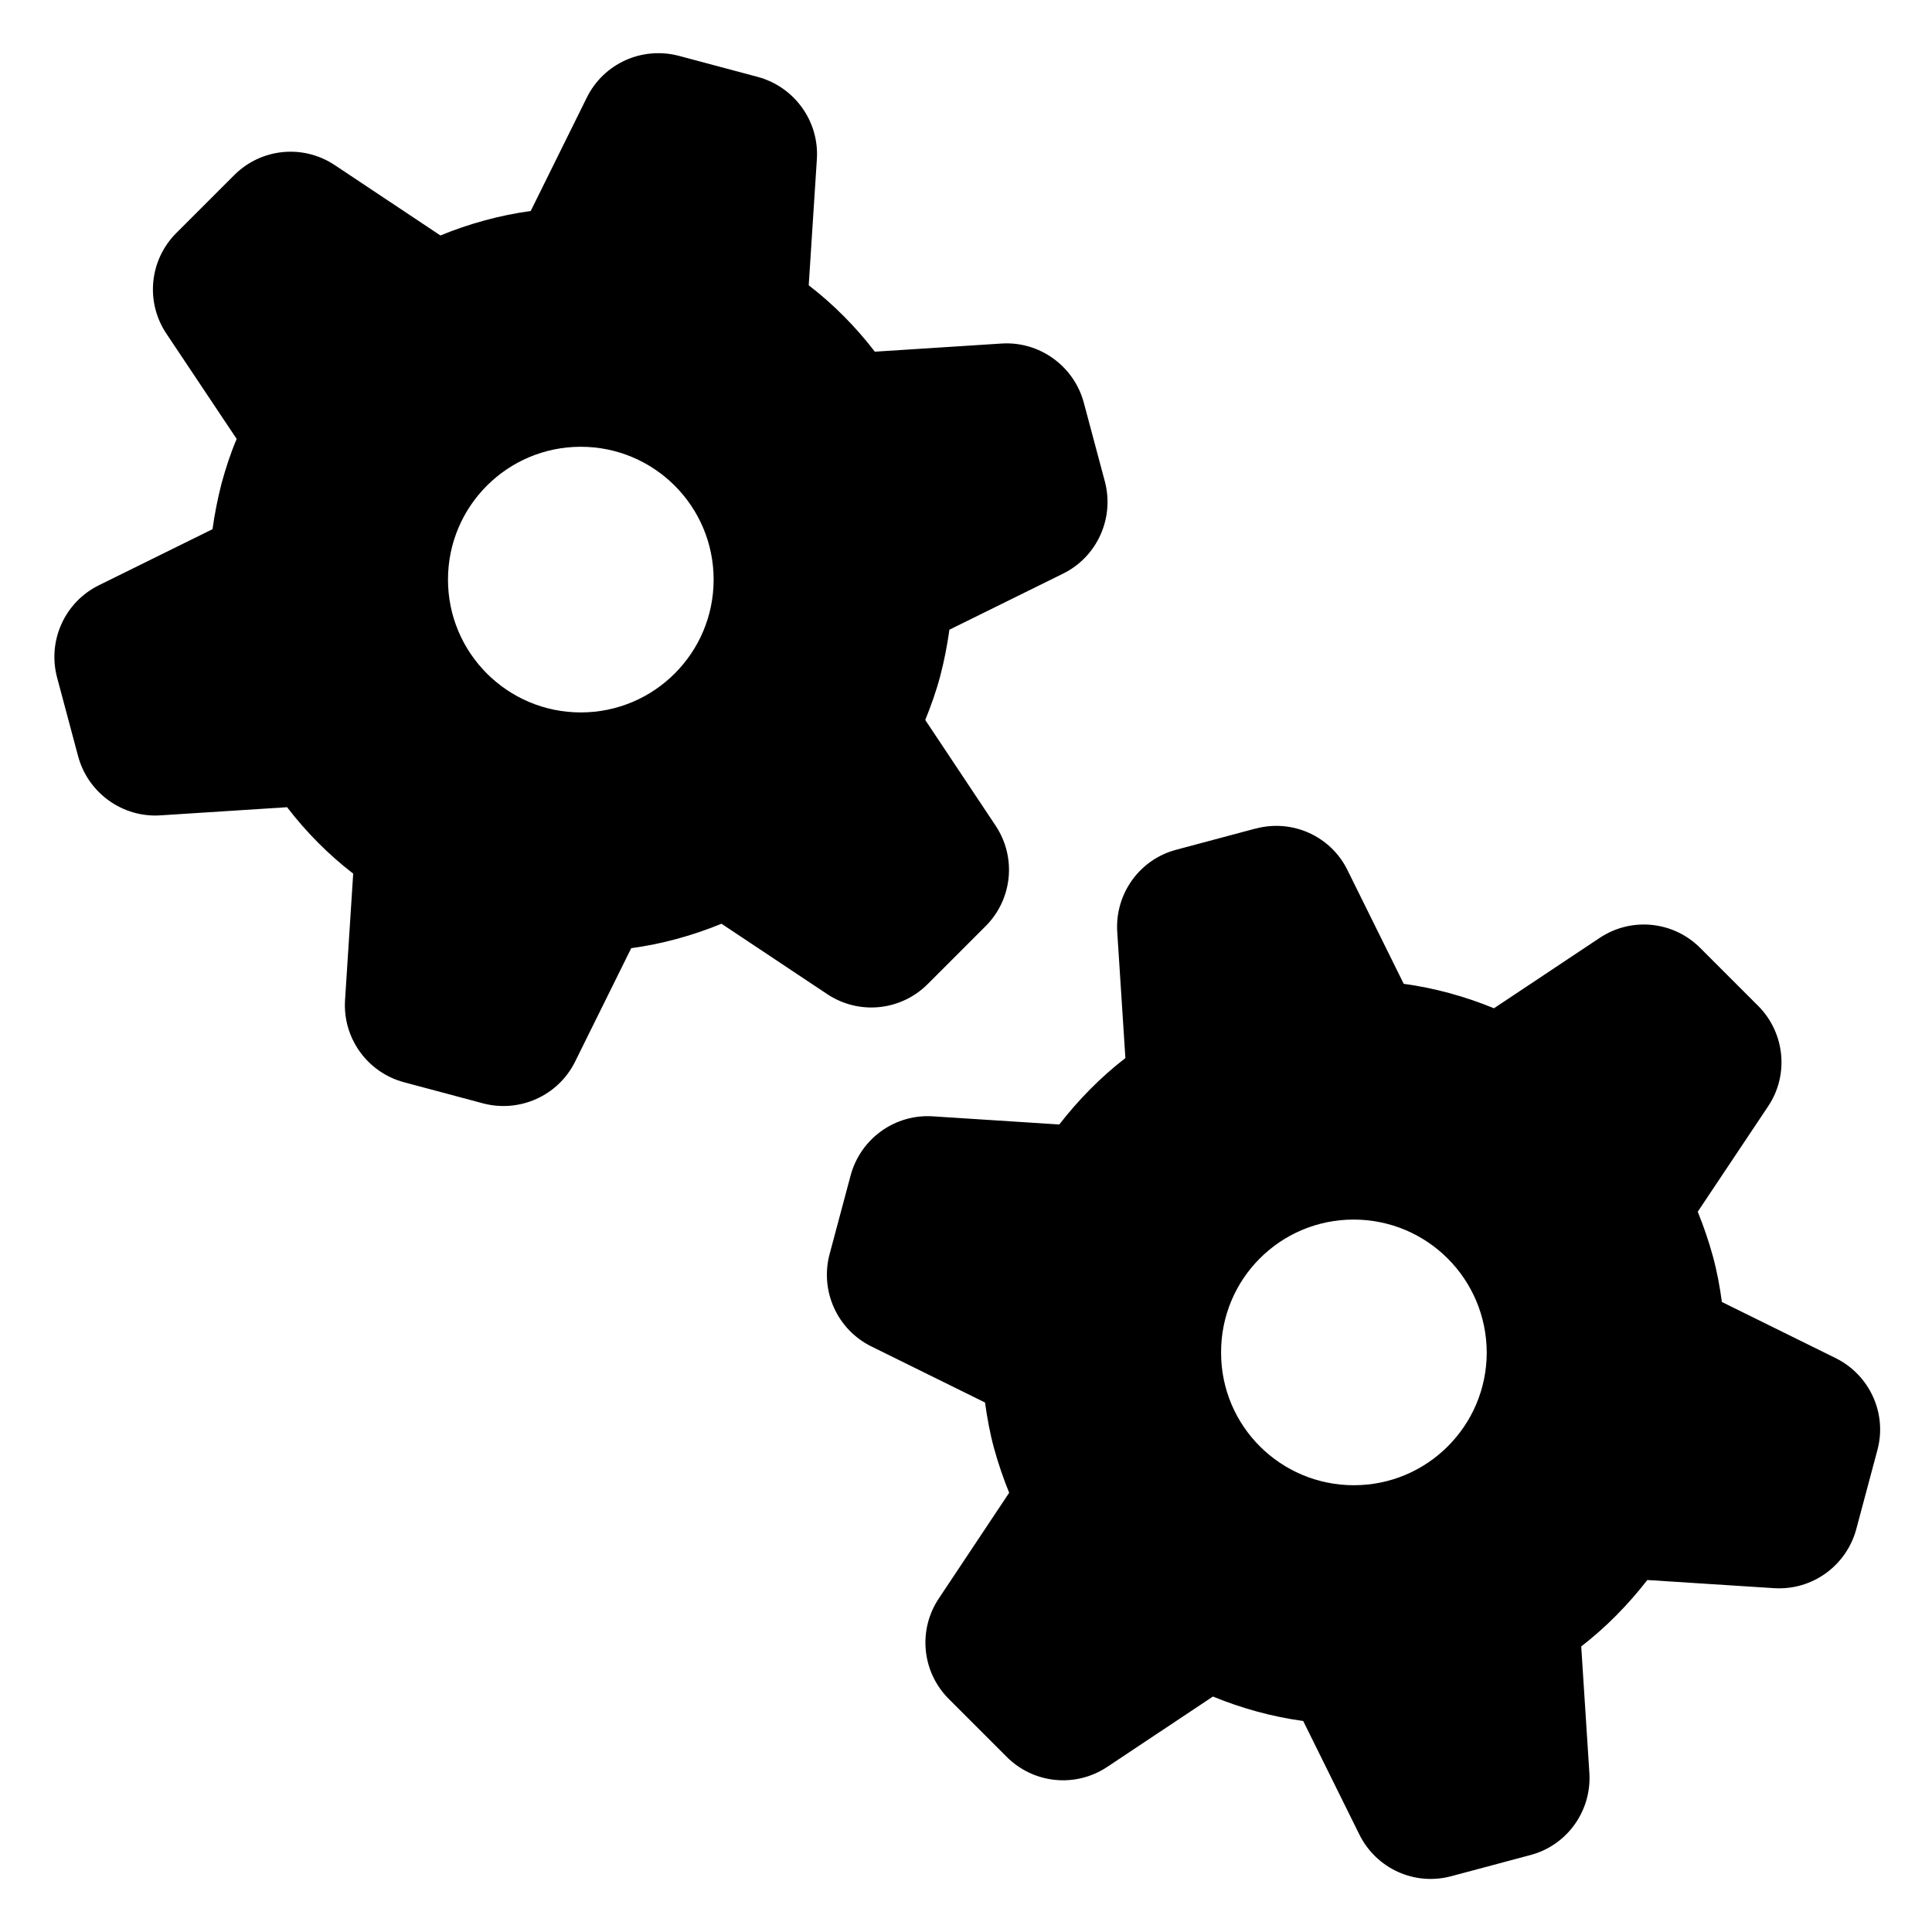
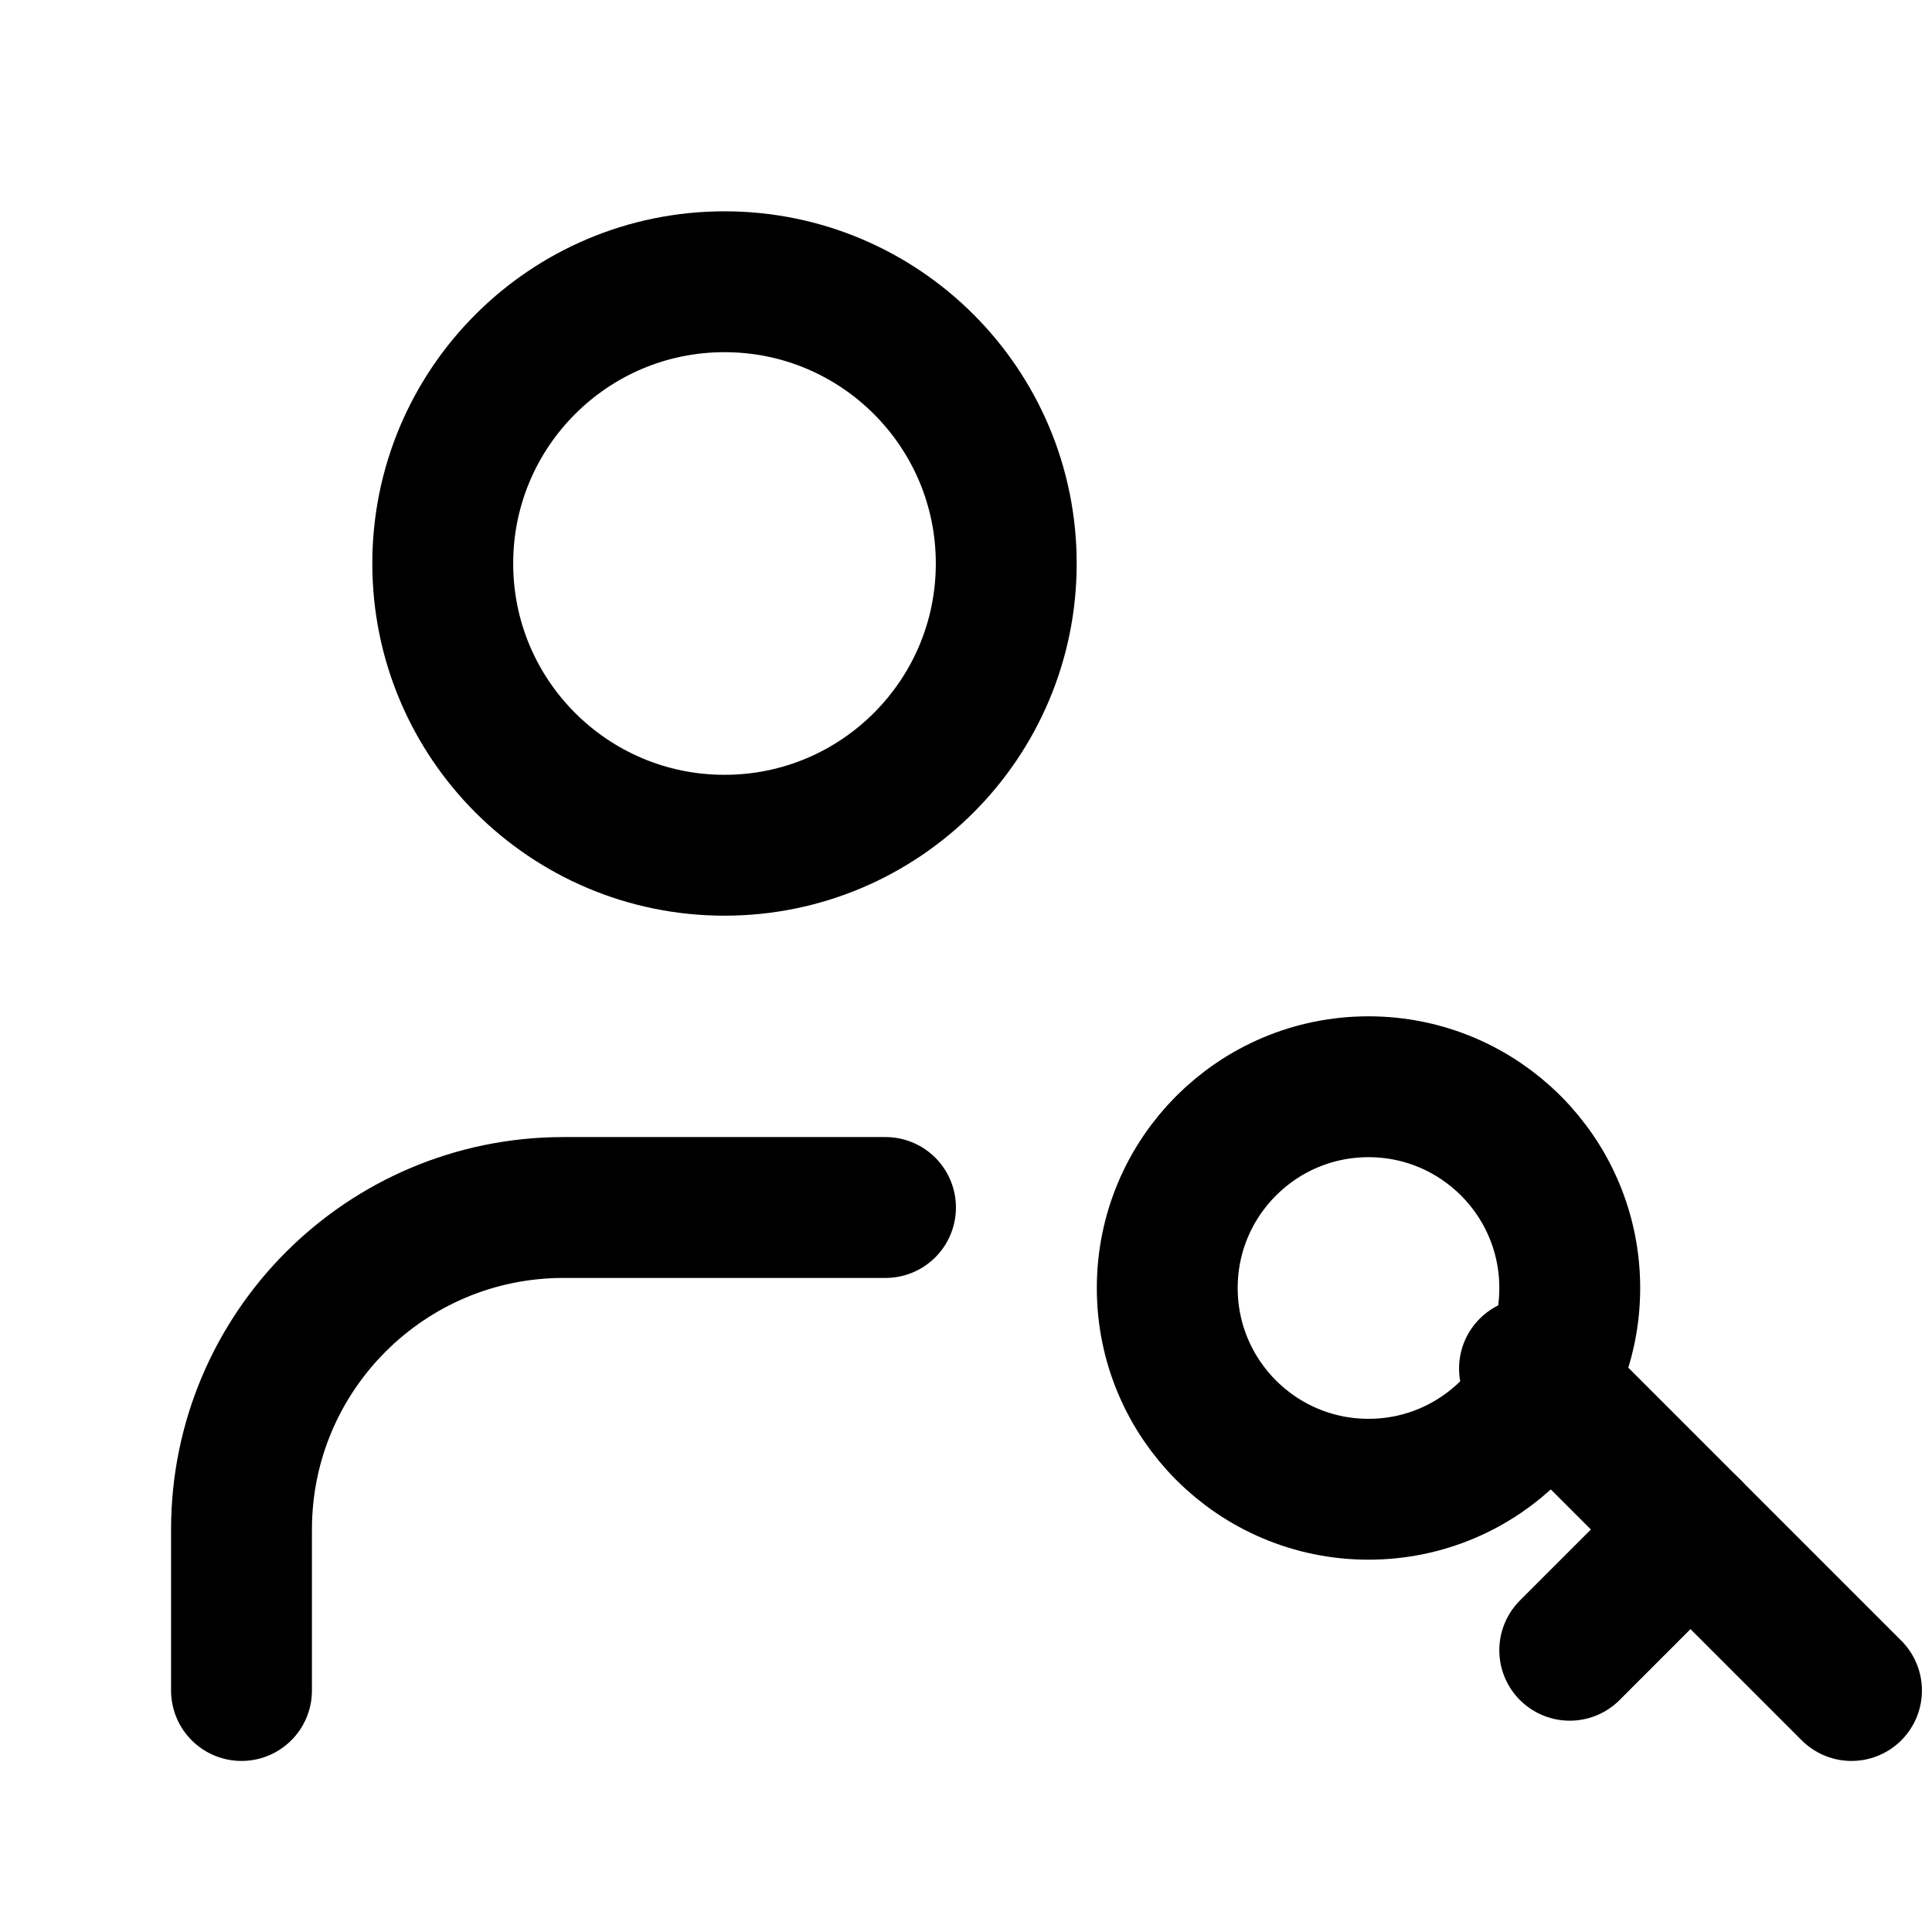
- <svg xmlns="http://www.w3.org/2000/svg" viewBox="0 0 640 640">
-   <path d="M415.9 274.5C428.1 271.2 440.9 277 446.4 288.3L465 325.9C475.3 327.3 485.4 330.1 494.9 334L529.9 310.7C540.4 303.7 554.3 305.1 563.2 314L582.4 333.2C591.3 342.1 592.7 356.1 585.7 366.5L562.4 401.4C564.3 406.1 566 411 567.4 416.1C568.8 421.2 569.7 426.2 570.4 431.3L608.1 449.9C619.4 455.5 625.2 468.3 621.9 480.4L614.9 506.6C611.6 518.7 600.3 526.9 587.7 526.1L545.7 523.4C539.4 531.5 532.1 539 523.8 545.4L526.5 587.3C527.3 599.9 519.1 611.3 507 614.5L480.8 621.5C468.6 624.8 455.9 619 450.3 607.7L431.7 570.1C421.4 568.7 411.3 565.9 401.8 562L366.8 585.3C356.3 592.3 342.4 590.9 333.5 582L314.3 562.8C305.4 553.9 304 540 311 529.5L334.3 494.5C332.4 489.8 330.7 484.9 329.3 479.8C327.9 474.7 327 469.6 326.3 464.6L288.6 446C277.3 440.4 271.6 427.6 274.8 415.5L281.8 389.3C285.1 377.2 296.4 369 309 369.8L350.9 372.5C357.2 364.4 364.5 356.9 372.8 350.5L370.1 308.7C369.3 296.1 377.5 284.7 389.6 281.5L415.8 274.5zM448.4 404C424.1 404 404.4 423.7 404.5 448.1C404.5 472.4 424.2 492 448.5 492C472.8 492 492.5 472.3 492.5 448C492.4 423.6 472.7 404 448.4 404zM224.9 18.5L251.1 25.5C263.2 28.8 271.4 40.2 270.6 52.7L267.9 94.5C276.2 100.9 283.5 108.3 289.8 116.5L331.8 113.8C344.3 113 355.7 121.2 359 133.3L366 159.5C369.2 171.6 363.5 184.4 352.2 190L314.5 208.6C313.8 213.7 312.8 218.8 311.5 223.8C310.2 228.8 308.4 233.8 306.5 238.5L329.8 273.5C336.8 284 335.4 297.9 326.5 306.8L307.3 326C298.4 334.9 284.5 336.3 274 329.3L239 306C229.5 309.9 219.4 312.7 209.1 314.1L190.5 351.7C184.9 363 172.1 368.7 160 365.5L133.8 358.5C121.6 355.2 113.5 343.8 114.3 331.3L117 289.4C108.7 283 101.4 275.6 95.1 267.4L53.1 270.1C40.6 270.9 29.2 262.7 25.9 250.6L18.9 224.4C15.7 212.3 21.4 199.5 32.7 193.9L70.4 175.3C71.1 170.2 72.1 165.2 73.4 160.1C74.8 155 76.4 150.1 78.4 145.4L55.1 110.5C48.1 100 49.5 86.1 58.4 77.2L77.6 58C86.5 49.1 100.4 47.7 110.9 54.7L145.9 78C155.4 74.1 165.5 71.3 175.8 69.9L194.4 32.3C200 21 212.7 15.3 224.9 18.5zM192.4 148C168.1 148 148.4 167.7 148.4 192C148.4 216.3 168.1 236 192.4 236C216.7 236 236.4 216.3 236.4 192C236.4 167.7 216.7 148 192.4 148z" />
+ <svg xmlns="http://www.w3.org/2000/svg" viewBox="0 0 24 24" fill="none" stroke="currentColor" stroke-width="1.75" stroke-linecap="round" stroke-linejoin="round">
+   <circle cx="9" cy="7" r="3.5" />
+   <path d="M3 21v-2a4 4 0 0 1 4-4h4" />
+   <circle cx="17" cy="16" r="2.5" />
+   <path d="m19 17 4 4" />
+   <path d="m21 19-1.5 1.5" />
</svg>
